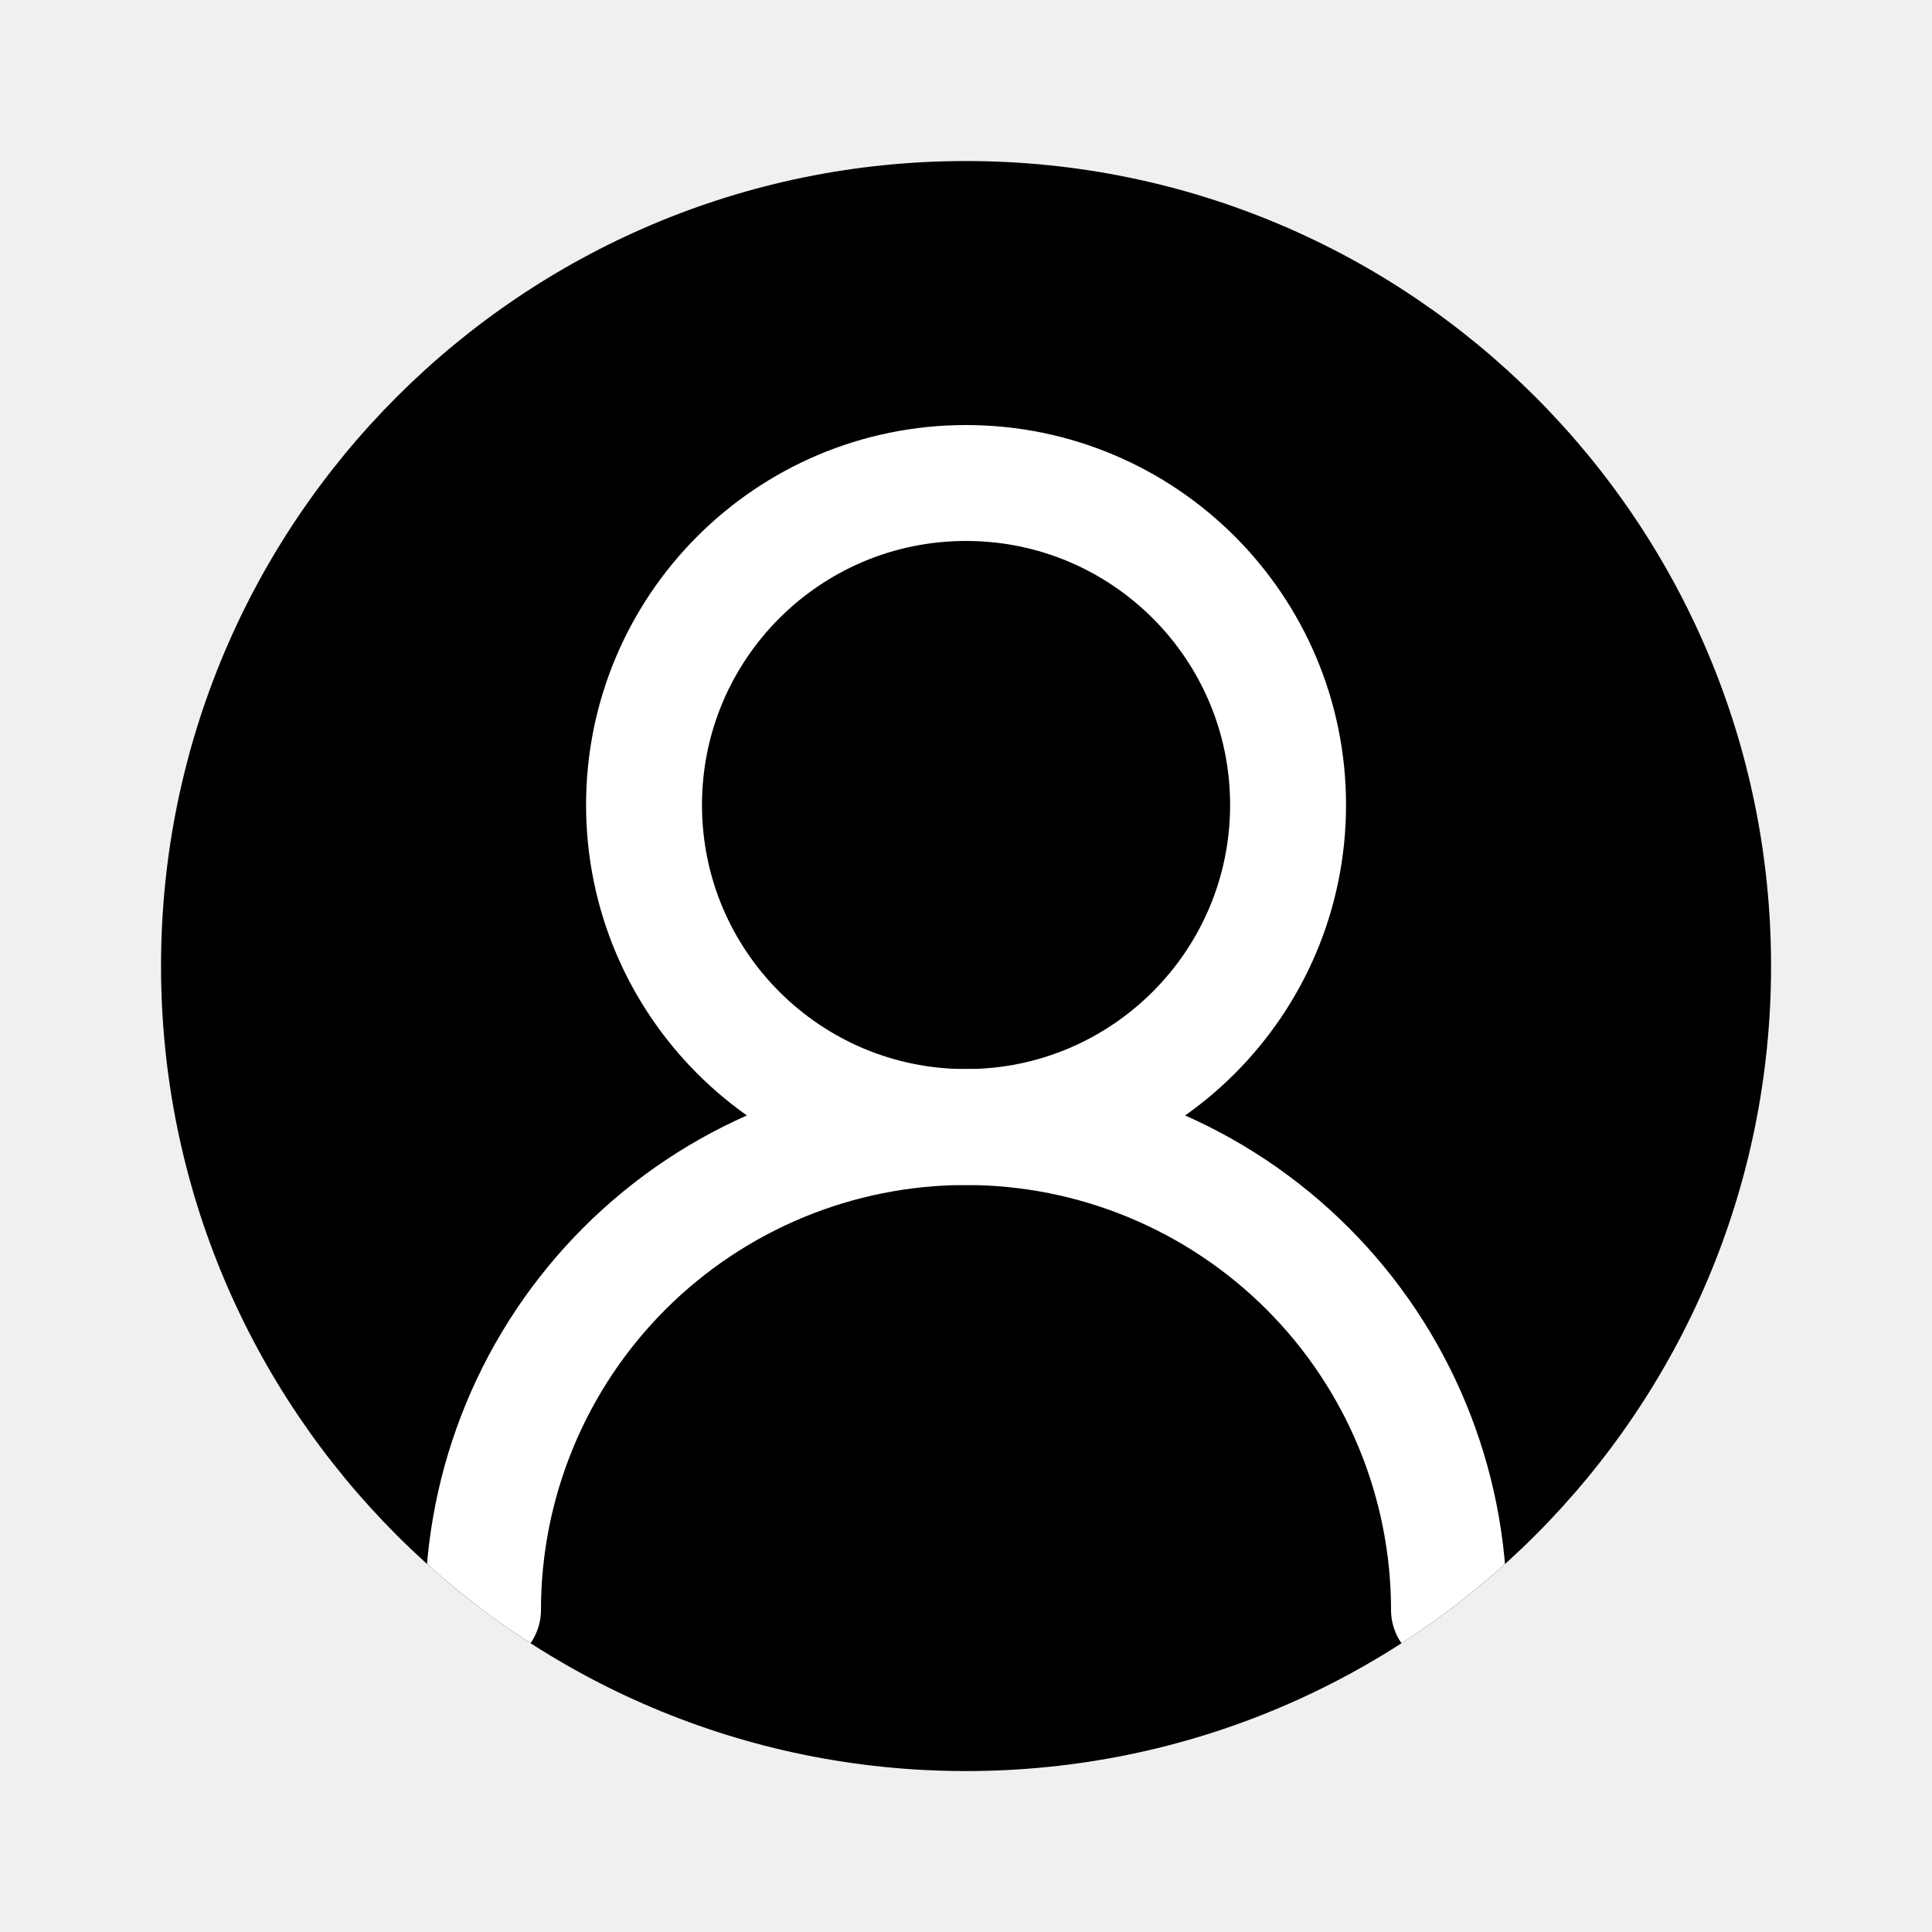
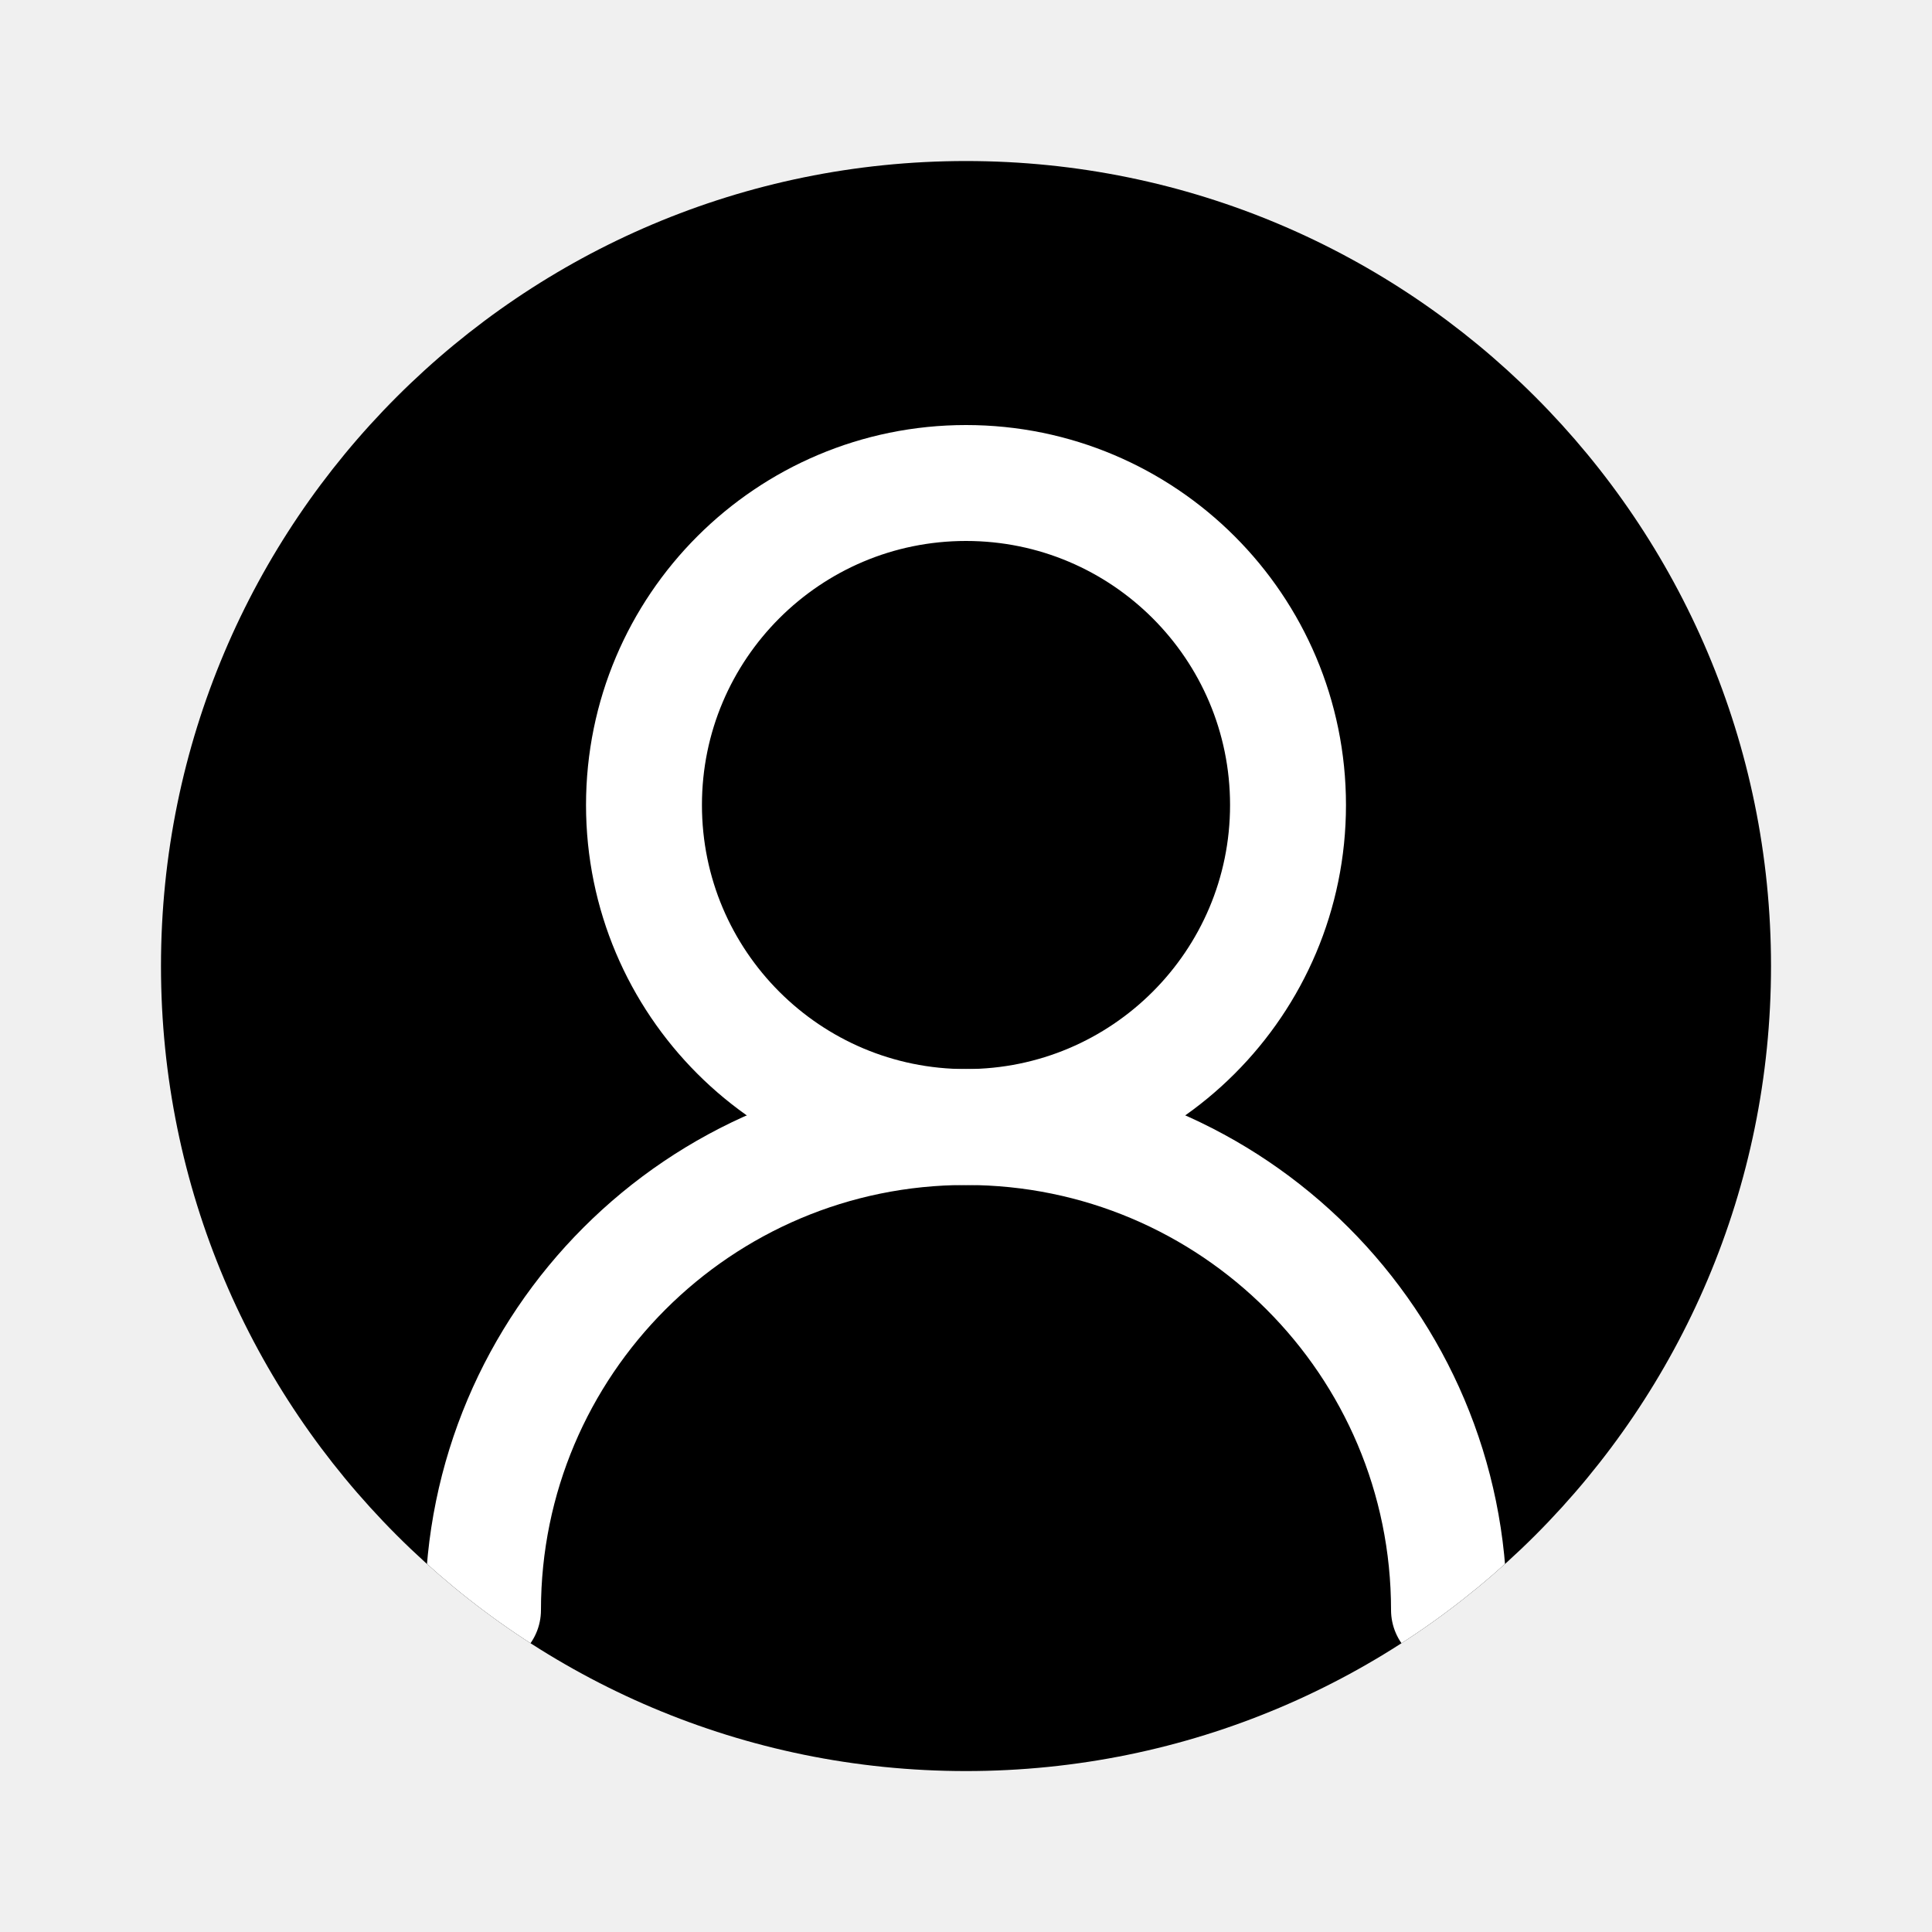
- <svg xmlns="http://www.w3.org/2000/svg" width="20" height="20" viewBox="0 0 20 20" fill="none">
-   <path d="M10 18.334C14.603 18.334 18.334 14.603 18.334 10C18.334 5.398 14.603 1.667 10 1.667C5.398 1.667 1.667 5.398 1.667 10C1.667 14.603 5.398 18.334 10 18.334Z" fill="currentColor" />
-   <mask id="mask0_1040_17506" style="mask-type:alpha" maskUnits="userSpaceOnUse" x="1" y="1" width="18" height="18">
-     <path d="M10 18.334C14.603 18.334 18.334 14.603 18.334 10C18.334 5.398 14.603 1.667 10 1.667C5.398 1.667 1.667 5.398 1.667 10C1.667 14.603 5.398 18.334 10 18.334Z" fill="currentColor" />
+ <svg xmlns="http://www.w3.org/2000/svg" width="20" height="20" fill="none" viewBox="0 0 20 20">
+   <path fill="currentColor" d="M10 18.334a8.333 8.333 0 1 0 0-16.667 8.333 8.333 0 0 0 0 16.667" />
+   <mask id="user-circle-fill__a" width="18" height="18" x="1" y="1" maskUnits="userSpaceOnUse" style="mask-type:alpha">
+     <path fill="currentColor" d="M10 18.334a8.333 8.333 0 1 0 0-16.667 8.333 8.333 0 0 0 0 16.667" />
  </mask>
-   <g mask="url(#mask0_1040_17506)">
-     <path d="M15 16.667C15 15.341 14.473 14.069 13.536 13.132C12.598 12.194 11.326 11.667 10 11.667C8.674 11.667 7.402 12.194 6.464 13.132C5.527 14.069 5 15.341 5 16.667" stroke="white" stroke-width="1.2" stroke-linecap="round" stroke-linejoin="round" />
-     <path d="M10 11.667C11.841 11.667 13.334 10.174 13.334 8.333C13.334 6.492 11.841 5 10 5C8.159 5 6.667 6.492 6.667 8.333C6.667 10.174 8.159 11.667 10 11.667Z" stroke="white" stroke-width="1.2" stroke-linecap="round" stroke-linejoin="round" />
+   <g stroke="#fff" stroke-linecap="round" stroke-linejoin="round" stroke-width="1.2" mask="url(#user-circle-fill__a)">
+     <path d="M15 16.667a5 5 0 1 0-10 0" />
+     <path d="M10 11.667A3.333 3.333 0 1 0 10 5a3.333 3.333 0 0 0 0 6.667" />
  </g>
</svg>
